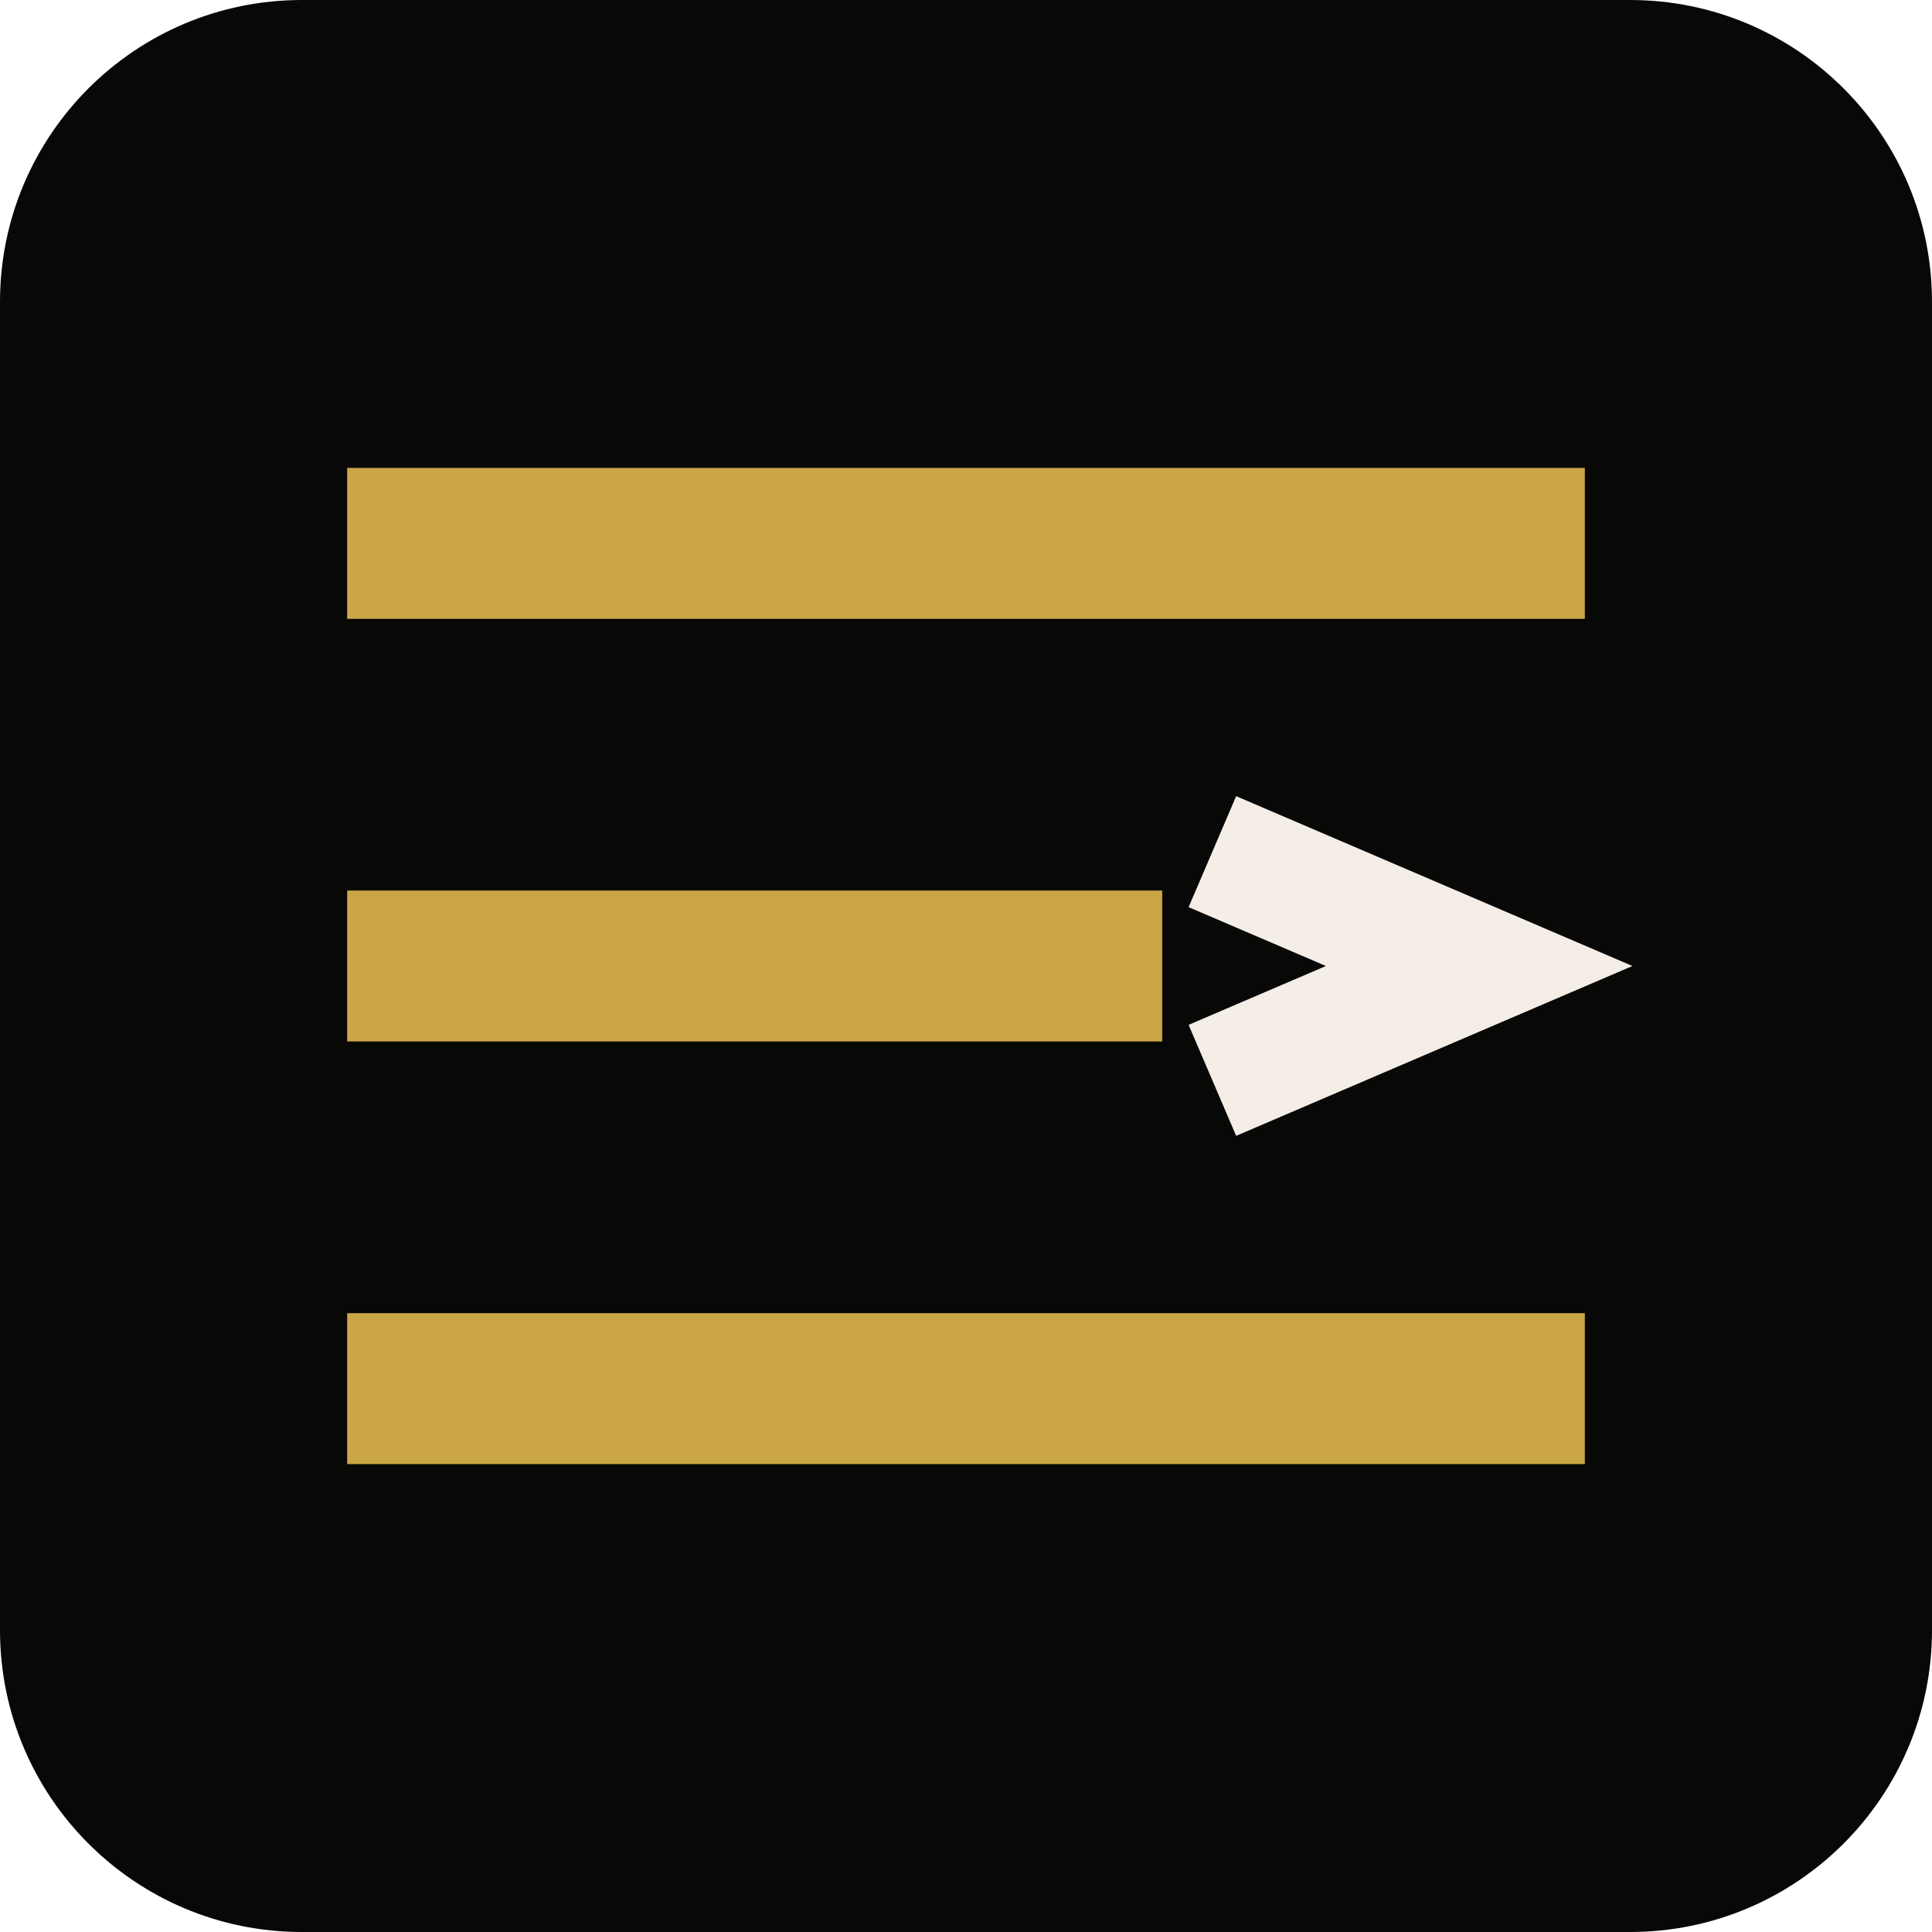
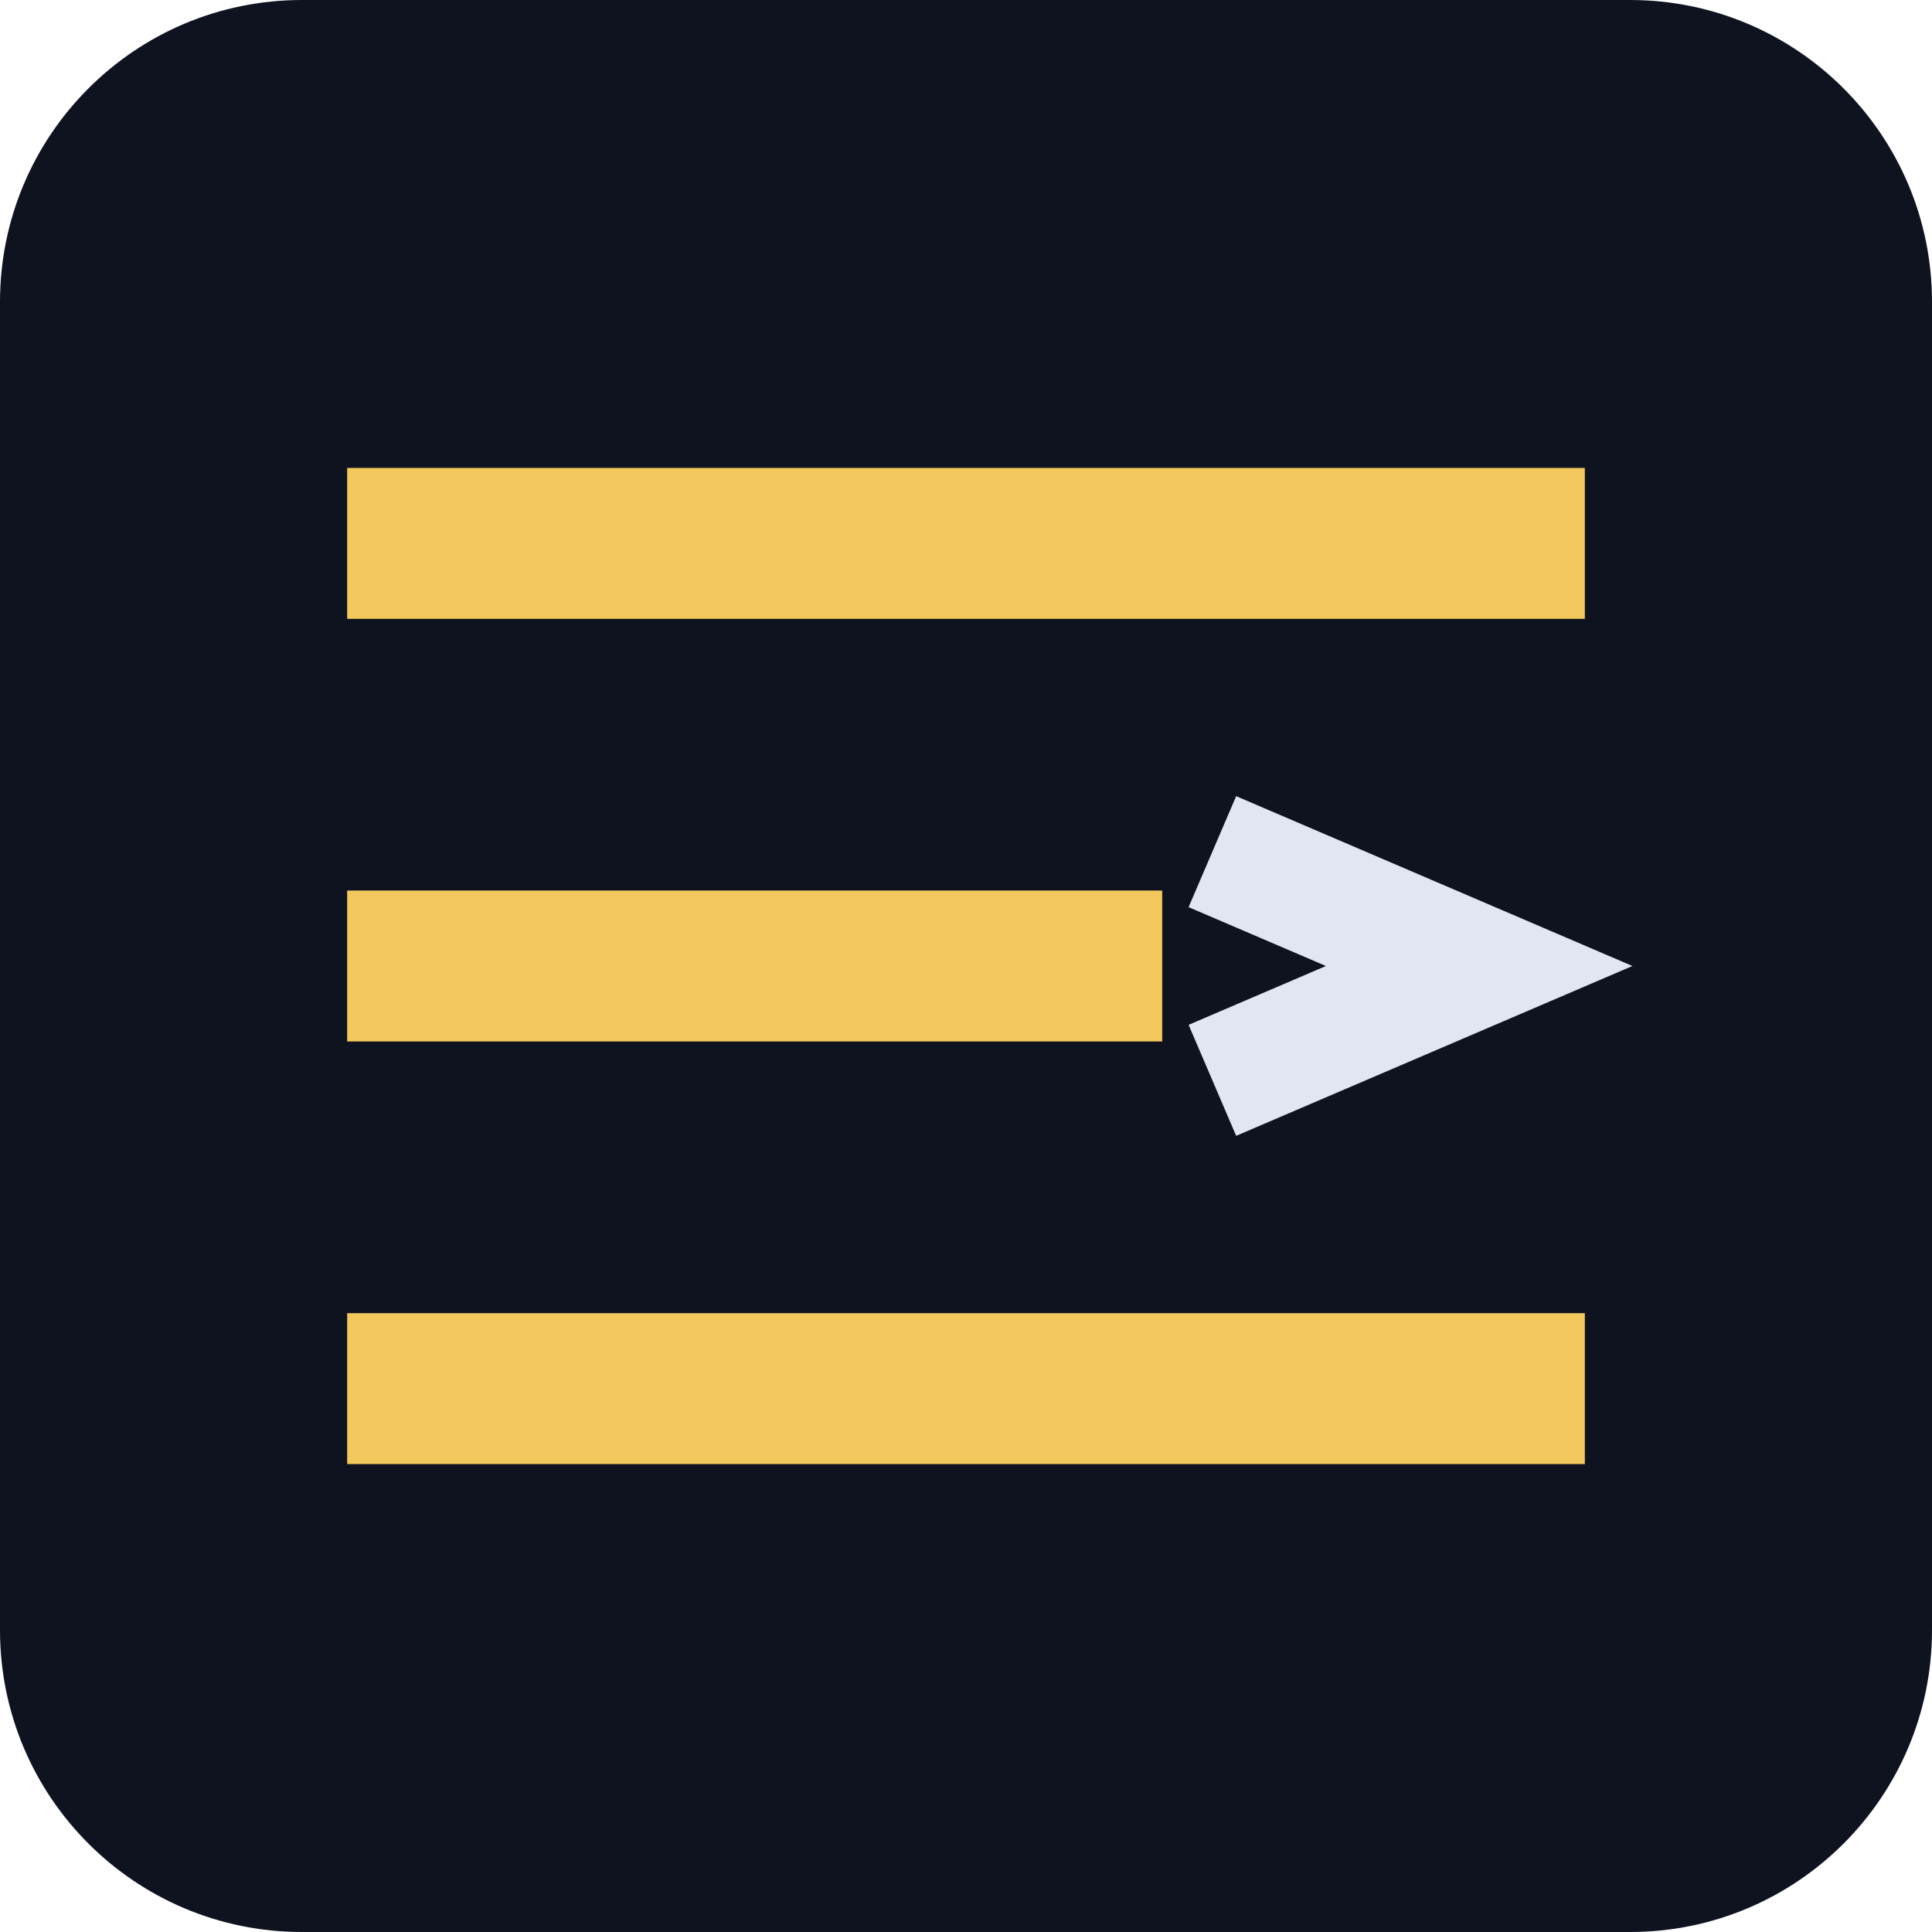
<svg xmlns="http://www.w3.org/2000/svg" viewBox="0 0 64 64">
-   <rect width="64" height="64" rx="10" fill="#080807" />
-   <path d="M14 18h36M14 32h22M14 46h36" stroke="#caa647" stroke-width="5" stroke-linecap="square" />
-   <path d="M42 29l7 3-7 3" fill="none" stroke="#f4eee6" stroke-width="4" stroke-linecap="square" stroke-linejoin="miter" />
+   <rect width="64" height="64" rx="10" fill="#0f1320" />
+   <path d="M14 18h36M14 32h22M14 46h36" stroke="#f2c75c" stroke-width="5" stroke-linecap="square" />
+   <path d="M42 29l7 3-7 3" fill="none" stroke="#e2e6f2" stroke-width="4" stroke-linecap="square" stroke-linejoin="miter" />
</svg>
